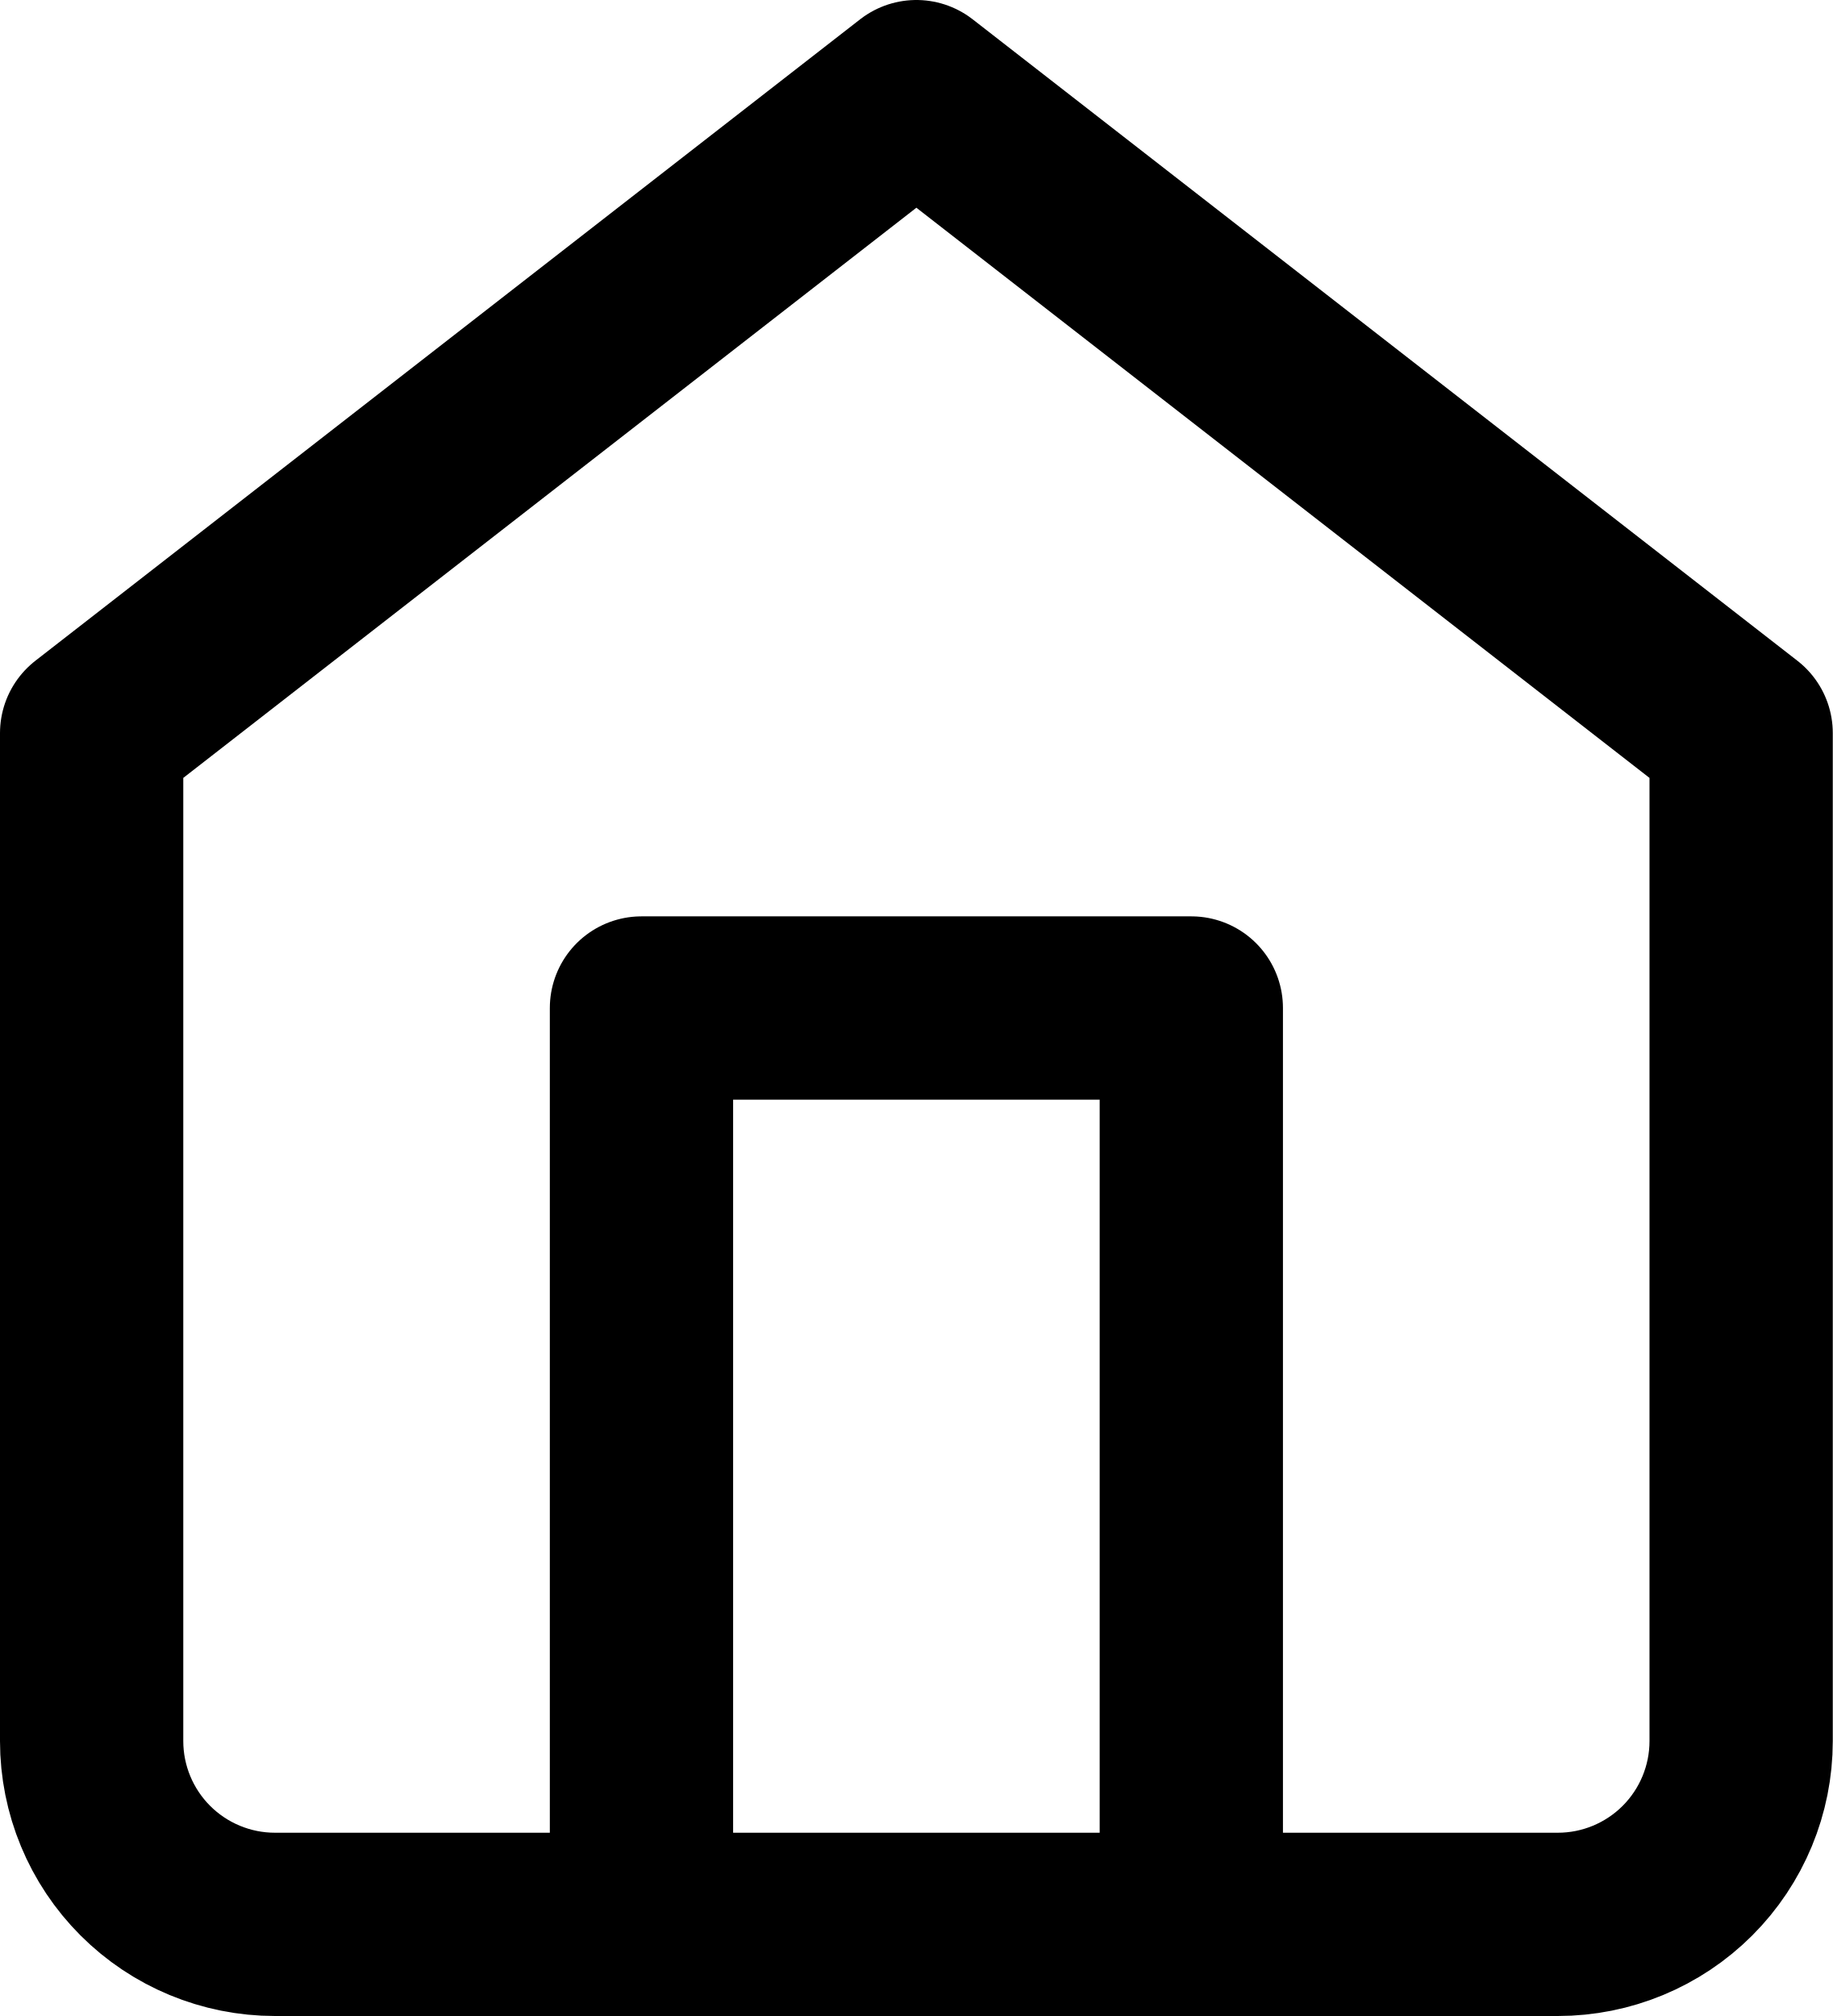
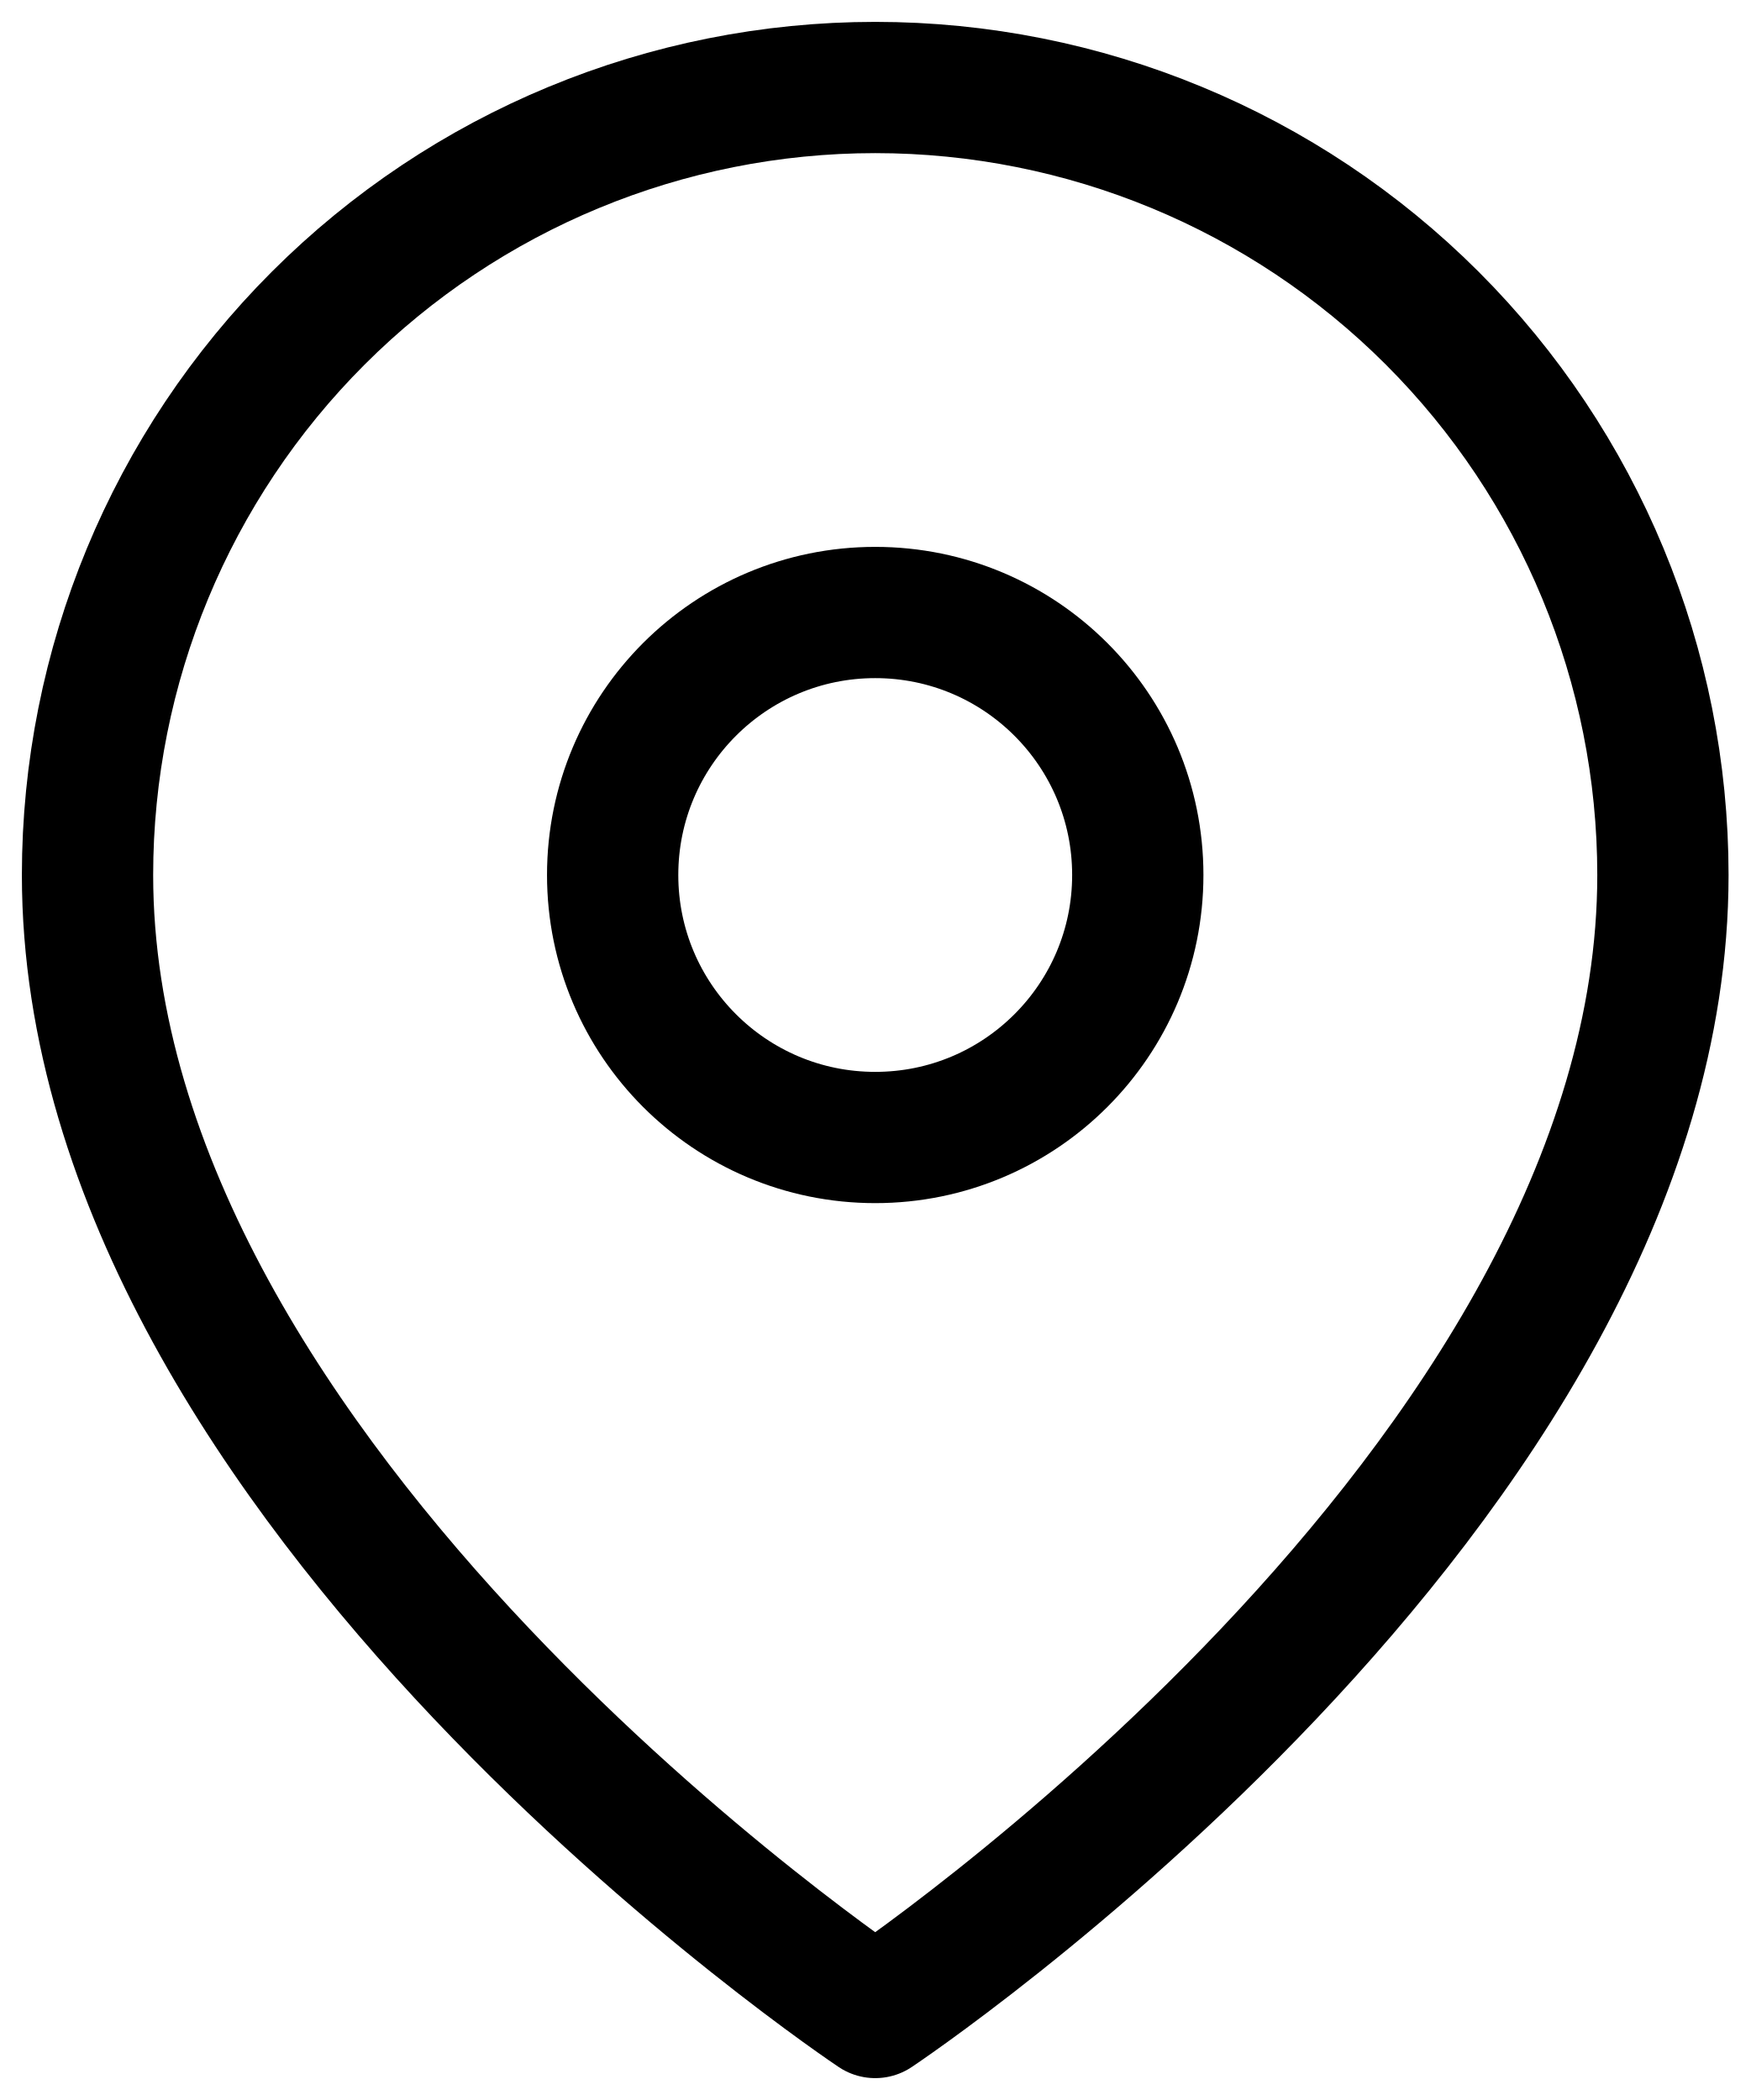
- <svg xmlns="http://www.w3.org/2000/svg" width="20" height="22" viewBox="0 0 20 22" fill="none">
-   <path d="M7 21V11H13V21M1 8L10 1L19 8V19C19 19.53 18.789 20.039 18.414 20.414C18.039 20.789 17.53 21 17 21H3C2.47 21 1.961 20.789 1.586 20.414C1.211 20.039 1 19.53 1 19V8Z" stroke="black" stroke-width="2" stroke-linecap="round" stroke-linejoin="round" />
+ <svg xmlns="http://www.w3.org/2000/svg" width="20" height="24" viewBox="0 0 20 24" fill="none">
+   <path d="M19 10C19 17 10 23 10 23C10 23 1 17 1 10C1 7.613 1.948 5.324 3.636 3.636C5.324 1.948 7.613 1 10 1C12.387 1 14.676 1.948 16.364 3.636C18.052 5.324 19 7.613 19 10Z" stroke="black" stroke-width="1.5" stroke-linecap="round" stroke-linejoin="round" />
+   <path d="M10 13C11.657 13 13 11.657 13 10C13 8.343 11.657 7 10 7C8.343 7 7 8.343 7 10C7 11.657 8.343 13 10 13Z" stroke="black" stroke-width="1.5" stroke-linecap="round" stroke-linejoin="round" />
</svg>
